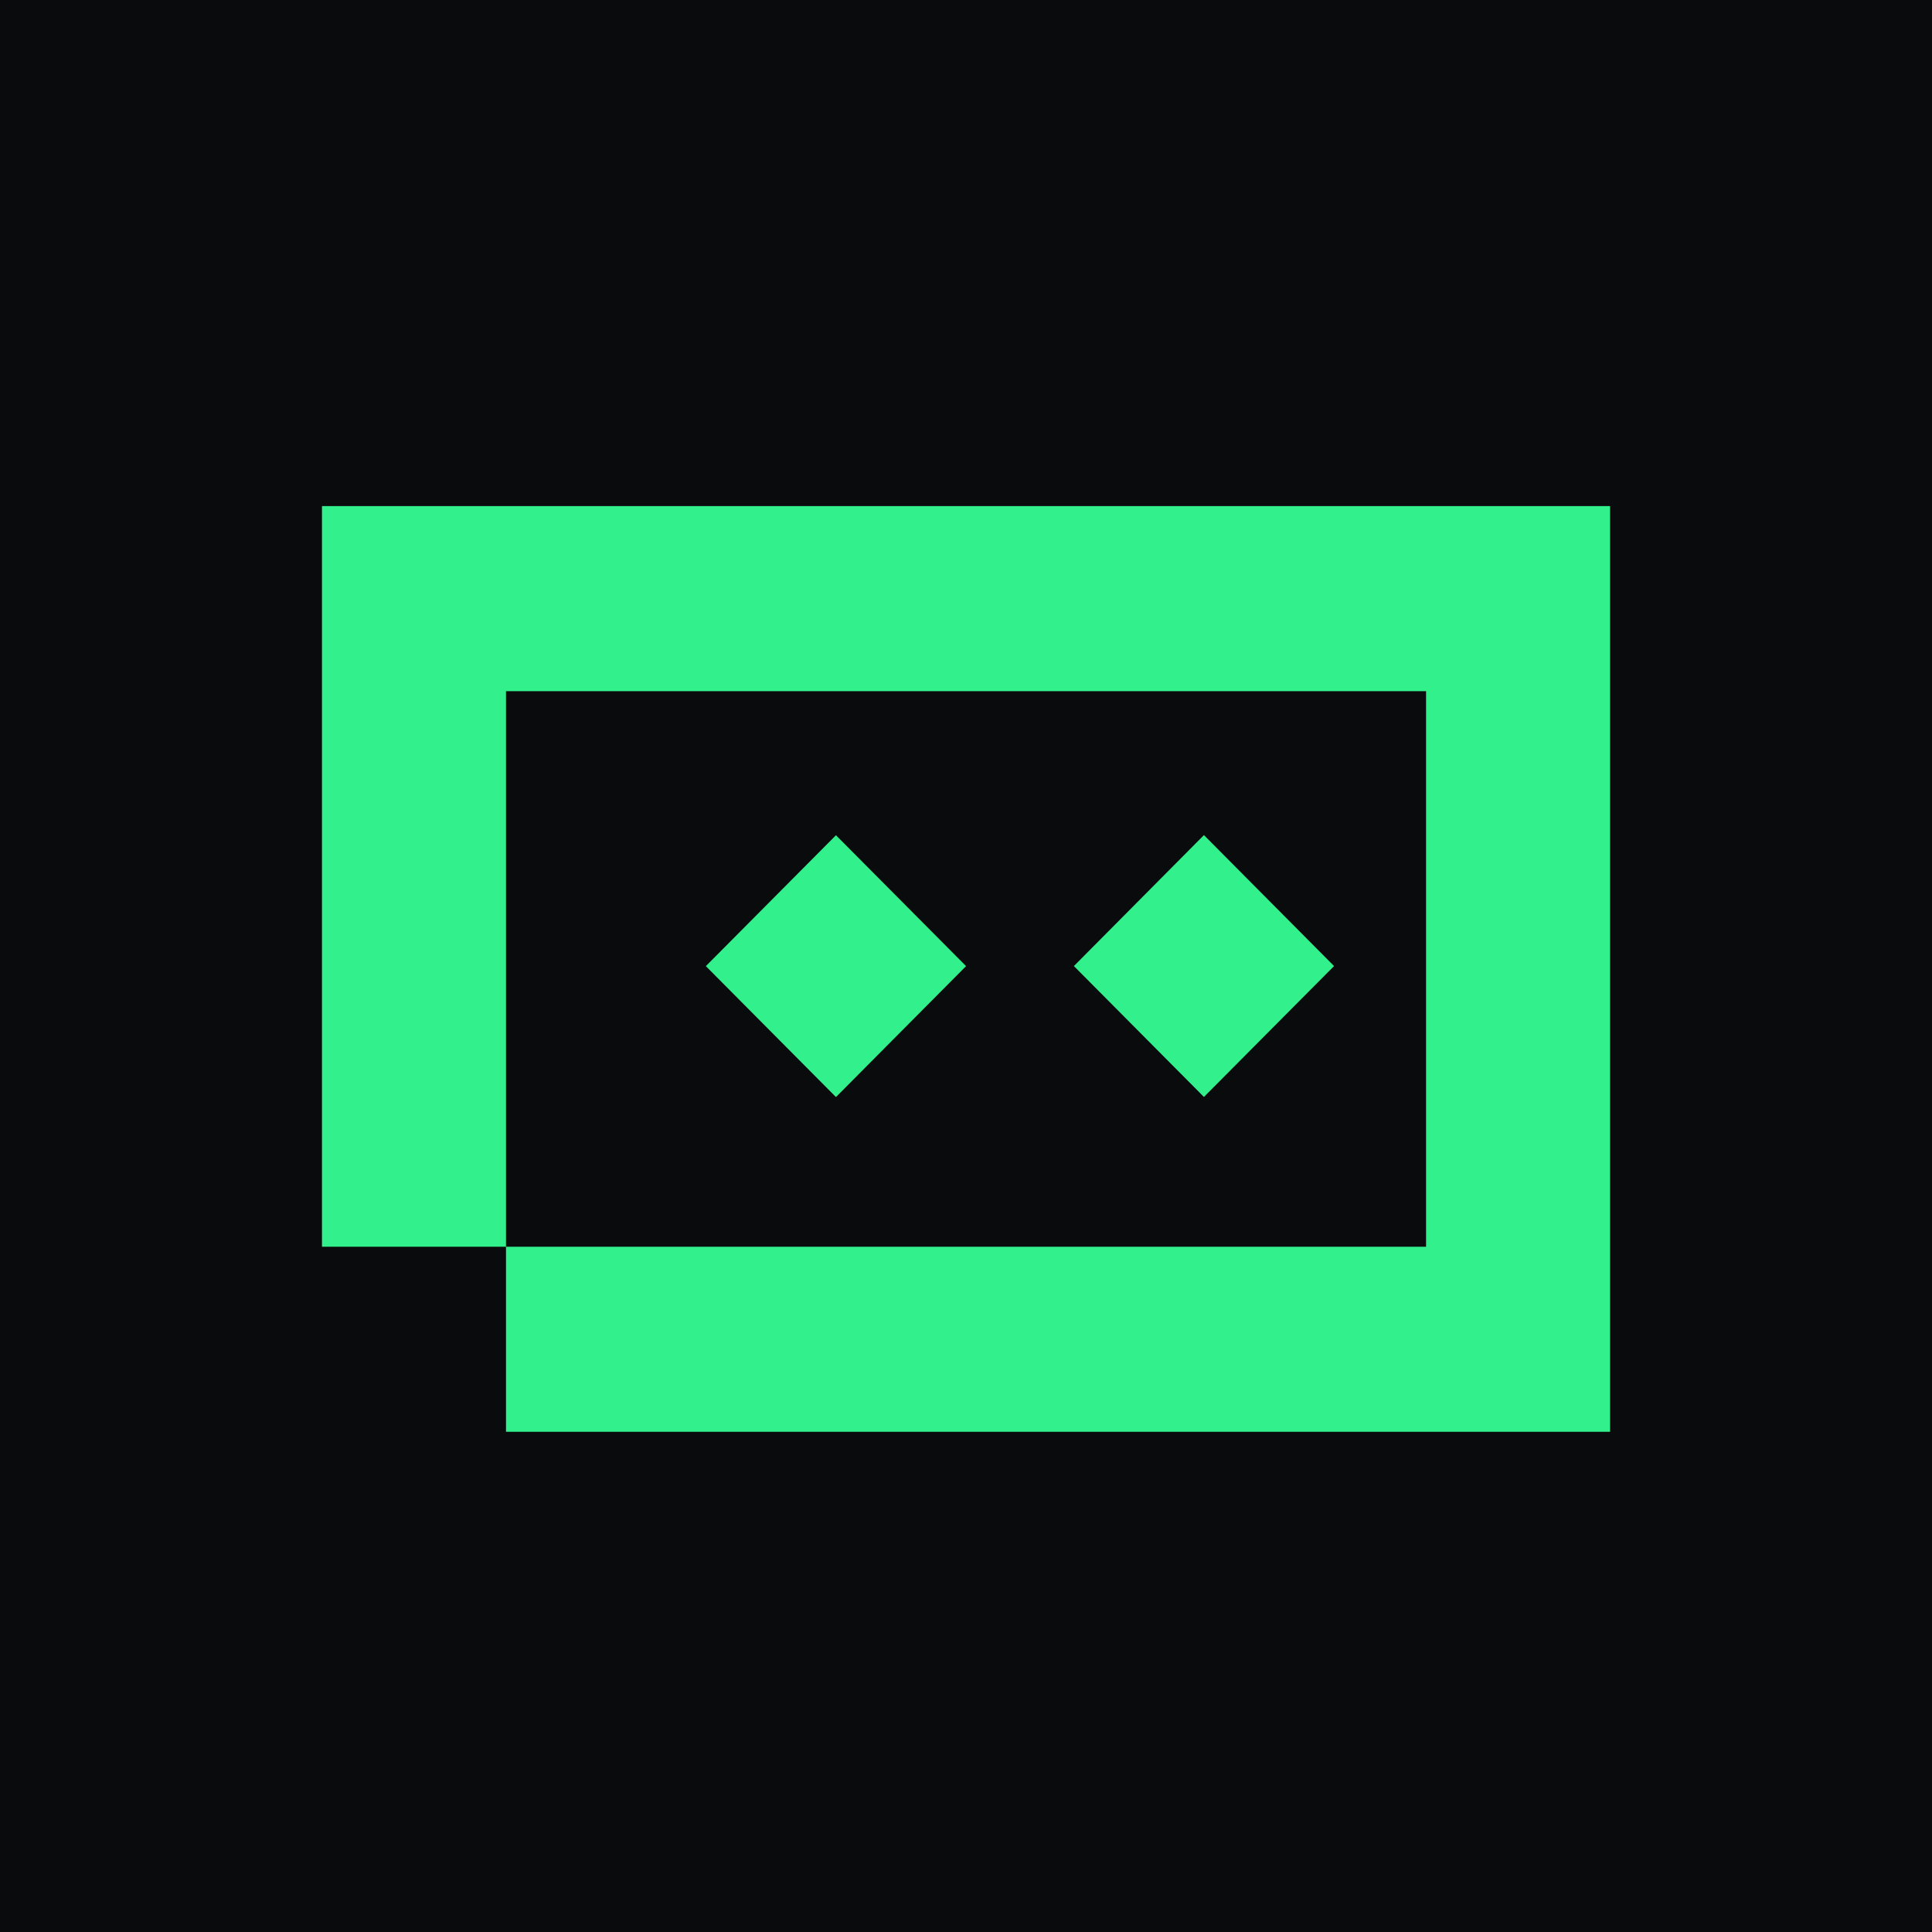
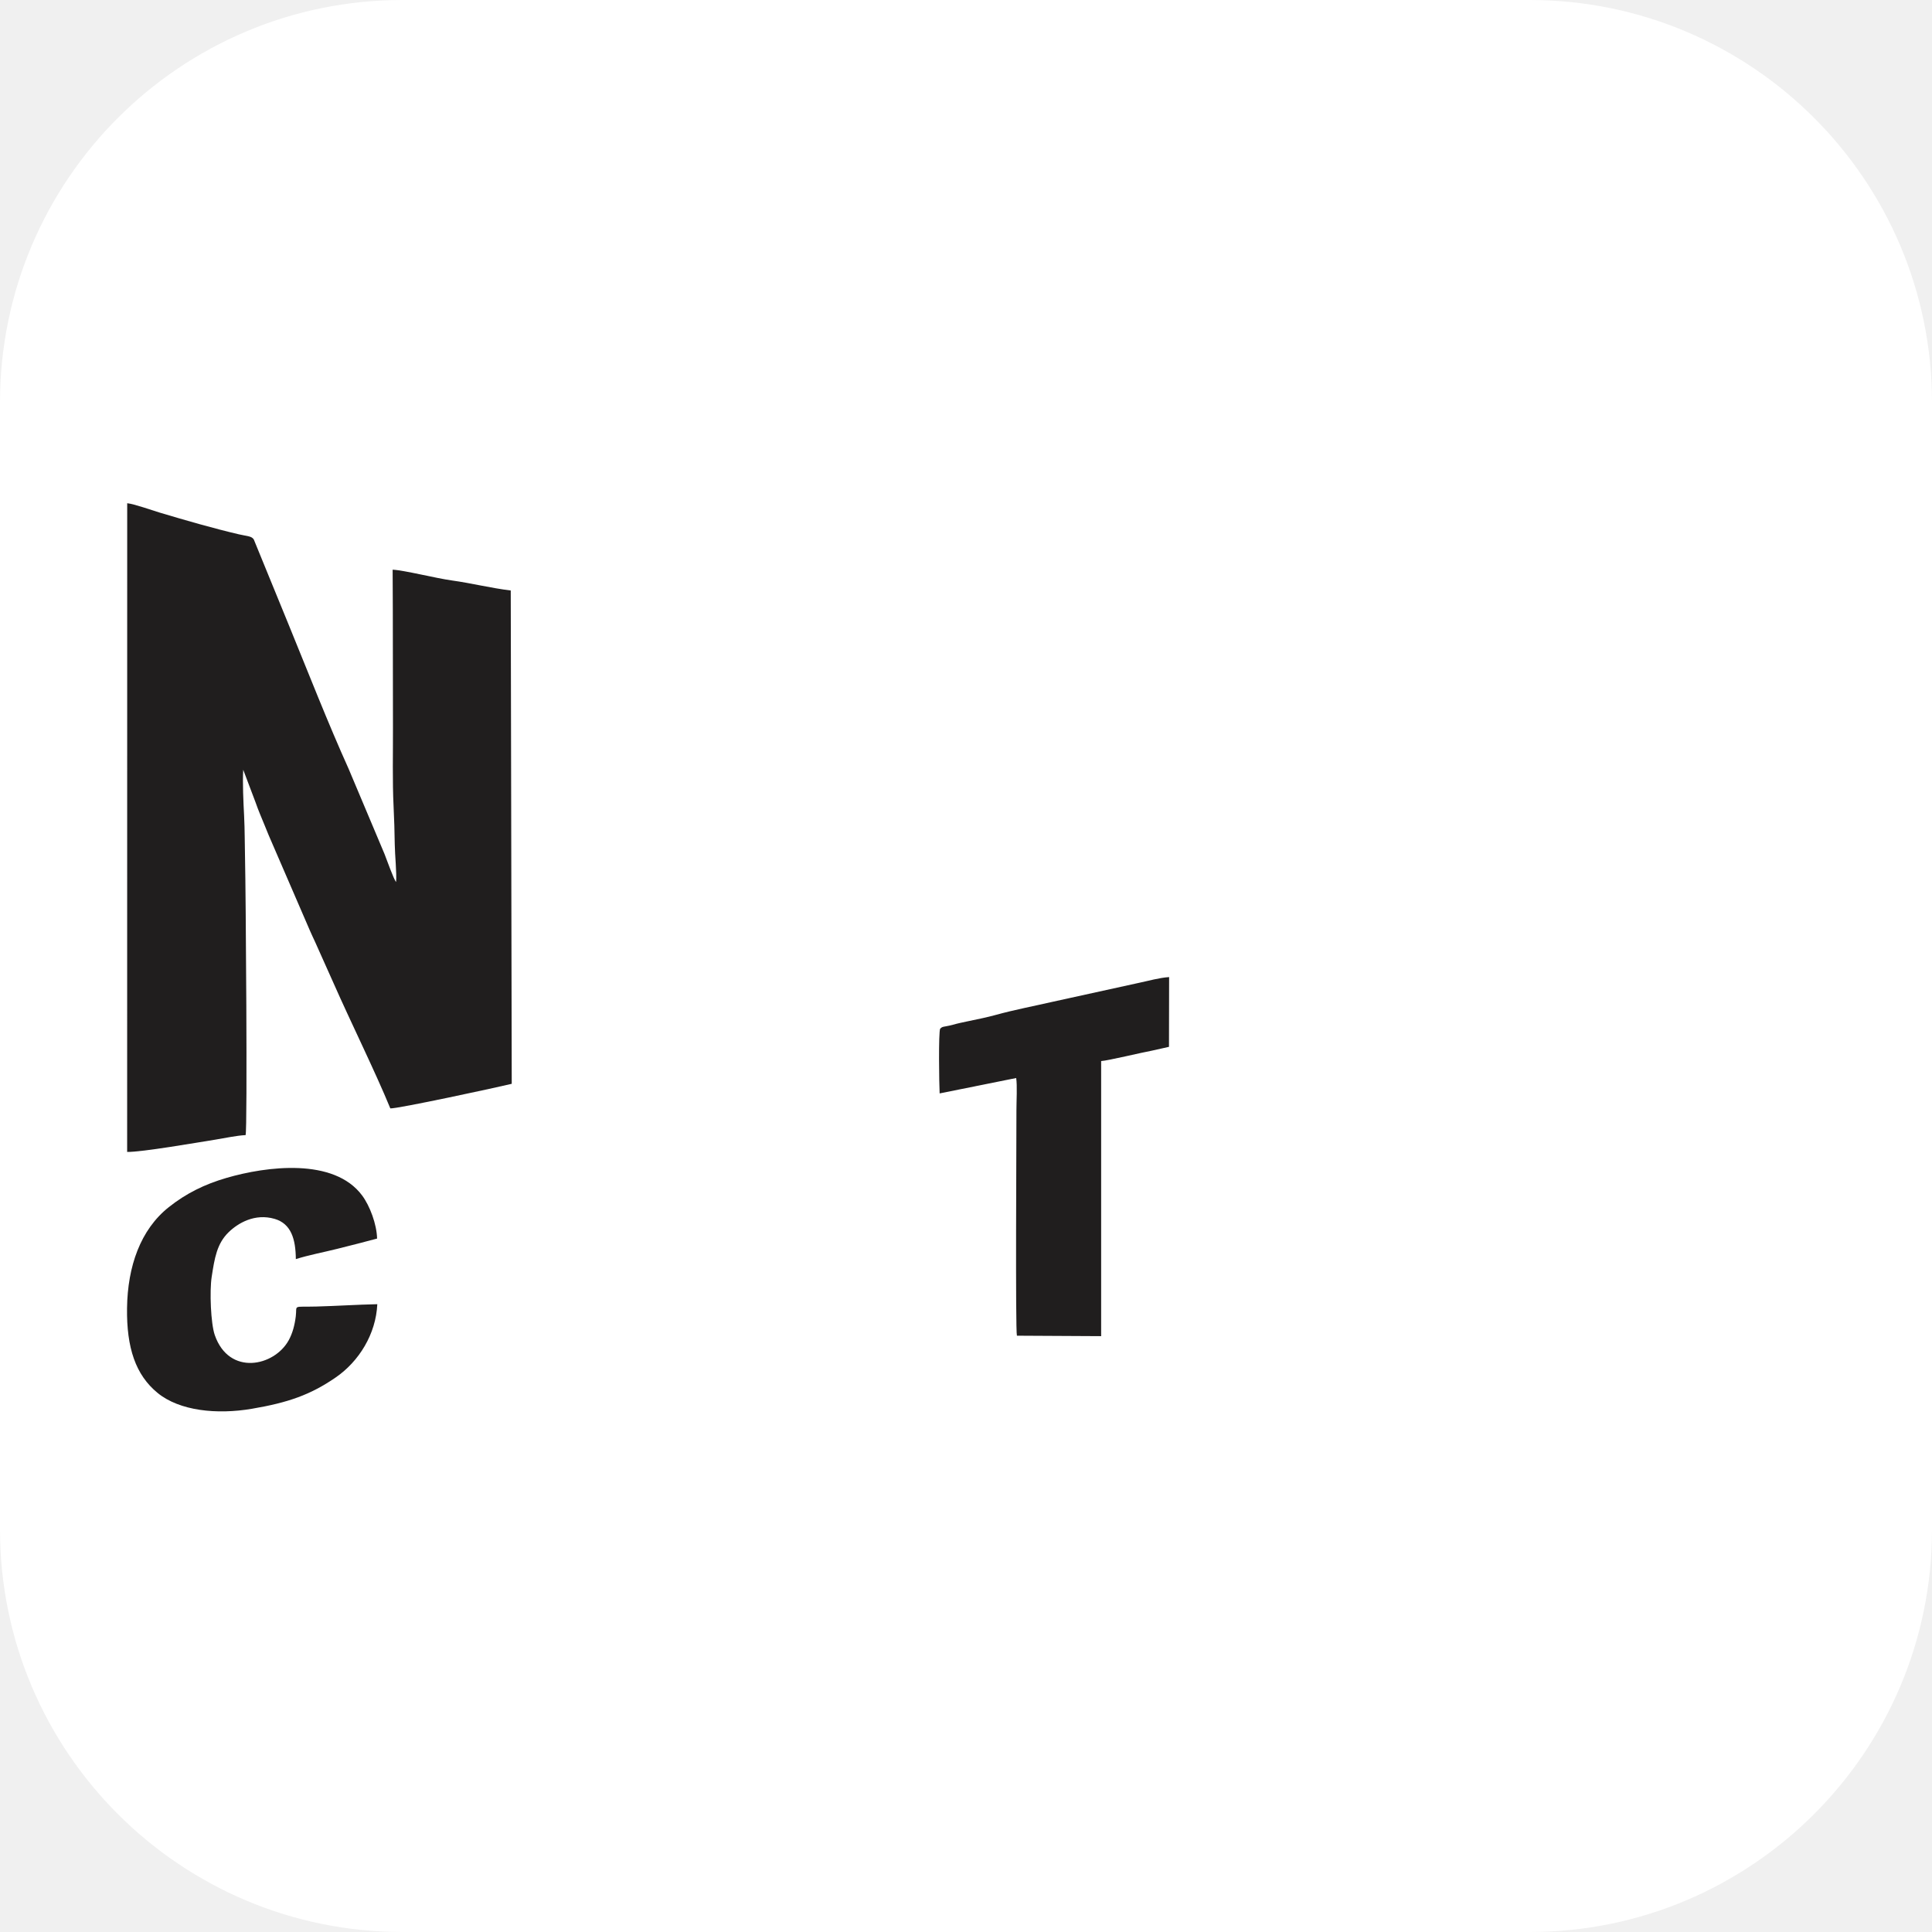
- <svg xmlns="http://www.w3.org/2000/svg" width="32" height="32" viewBox="0 0 32 32" fill="none">
-   <rect width="32" height="32" fill="#0A0B0D" />
-   <path d="M26.668 23.715H8.381V20.65H5.333V8.382H26.668V23.715ZM8.381 20.65H23.62V11.448H8.381V20.65ZM16.001 16.002L13.846 18.171L11.691 16.002L13.846 13.834L16.001 16.002ZM22.096 16.001L19.941 18.169L17.787 16.001L19.941 13.832L22.096 16.001Z" fill="#32F08C" />
+ <svg xmlns="http://www.w3.org/2000/svg" viewBox="0 0 1440 1440" fill="none">
+   <rect width="1440" height="1440" fill="white" rx="300" />
+   <g transform="translate(0, 85)">
+     <path fill="#201E1E" d="M94.77 773.58c10.99,0.18 52.37,-7.05 65.79,-9.17 6.74,-1.07 15.63,-3.04 22.49,-3.37 1.48,-4.67 0.11,-184.92 -0.39,-204.78 -0.27,-10.85 -0.16,-22.41 -0.72,-33.34 -0.51,-9.81 -1.23,-24.32 -0.65,-34.19l9.23 24.42c1.12,3.01 2.01,5.7 3.23,8.52 2.43,5.63 4.04,10 6.5,15.83l30.67 70.94c1.22,2.87 2.49,5.46 3.7,8.09l13.99 31.25c12.63,28.68 31.19,66.24 42.31,93.35 4.68,0.49 80.52,-15.84 90.5,-18.32l-0.74 -367.69c-14.98,-1.82 -29.19,-5.45 -43.81,-7.47 -12.17,-1.68 -35.52,-7.63 -44.22,-8.04 0.27,39.2 0.1,78.46 0.24,117.67 0.07,19.19 -0.47,39.73 0.46,58.76 0.44,9.12 0.77,19.06 0.88,28.43 0.1,7.91 1.54,21.32 0.99,27.91 -1.8,-1.92 -6.99,-16.82 -8.65,-20.92l-26.78 -63.55c-15.22,-33.68 -30.1,-71.77 -44.36,-106.63l-26.25 -64.15c-1.61,-2.63 -4.69,-2.38 -11.18,-3.89 -18.89,-4.4 -40.3,-10.59 -59.24,-16.26 -5.06,-1.52 -18.9,-6.42 -23.95,-6.9l-0.04 483.5zm186.45 113.49c-15.44,0.33 -29.97,1.33 -45.36,1.74 -18.33,0.49 -14.31,-1.58 -15.41,7.37 -0.81,6.52 -2.39,12.52 -5.23,17.71 -10.74,19.62 -44.52,26.86 -55.15,-3.84 -2.98,-8.62 -3.93,-32.73 -2.3,-43.29 2.16,-14.07 3.9,-24.77 12.51,-33.21 7.07,-6.93 19.66,-14.38 34.42,-10.07 12.26,3.58 15.68,15 15.8,29.98 9.56,-3.02 20.92,-5.15 30.86,-7.65 10.34,-2.59 19.78,-4.98 29.7,-7.65 -0.27,-10.73 -5.4,-24.37 -11.14,-32.11 -21.08,-28.39 -71.54,-21.71 -101.04,-13.13 -16.47,4.79 -30.17,11.59 -43.02,21.78 -21.22,16.82 -30.75,44.24 -31.17,75.25 -0.4,29.57 6.36,49.86 22.81,63.29 16.37,13.36 44.08,16.23 70.22,11.78 26.92,-4.57 43.61,-10.35 62.49,-23.35 17.35,-11.94 29.98,-32.3 31.01,-54.6zm539.51 -181.22c4.81,-0.24 30.61,-6.46 38.1,-7.81l12.46 -2.79 0.1 -51.99c-7.73,0.55 -15.08,2.76 -22.37,4.27l-64.02 14.05c-14.08,3.24 -29.02,6.07 -42.6,9.83 -6.57,1.82 -14.45,3.43 -21.34,4.85 -3.03,0.63 -7.37,1.54 -10.74,2.5 -1.91,0.54 -3.08,0.77 -5.47,1.22 -2.19,0.41 -2.65,0.36 -4.08,1.71 -1.36,2.27 -0.79,41.99 -0.42,48.28l57.05 -11.48c0.88,5.57 0.18,17.64 0.19,23.96 0.04,20.52 -0.83,163.95 0.36,168.1l62.78 0.34 0 -205.04z" />
+   </g>
</svg>
